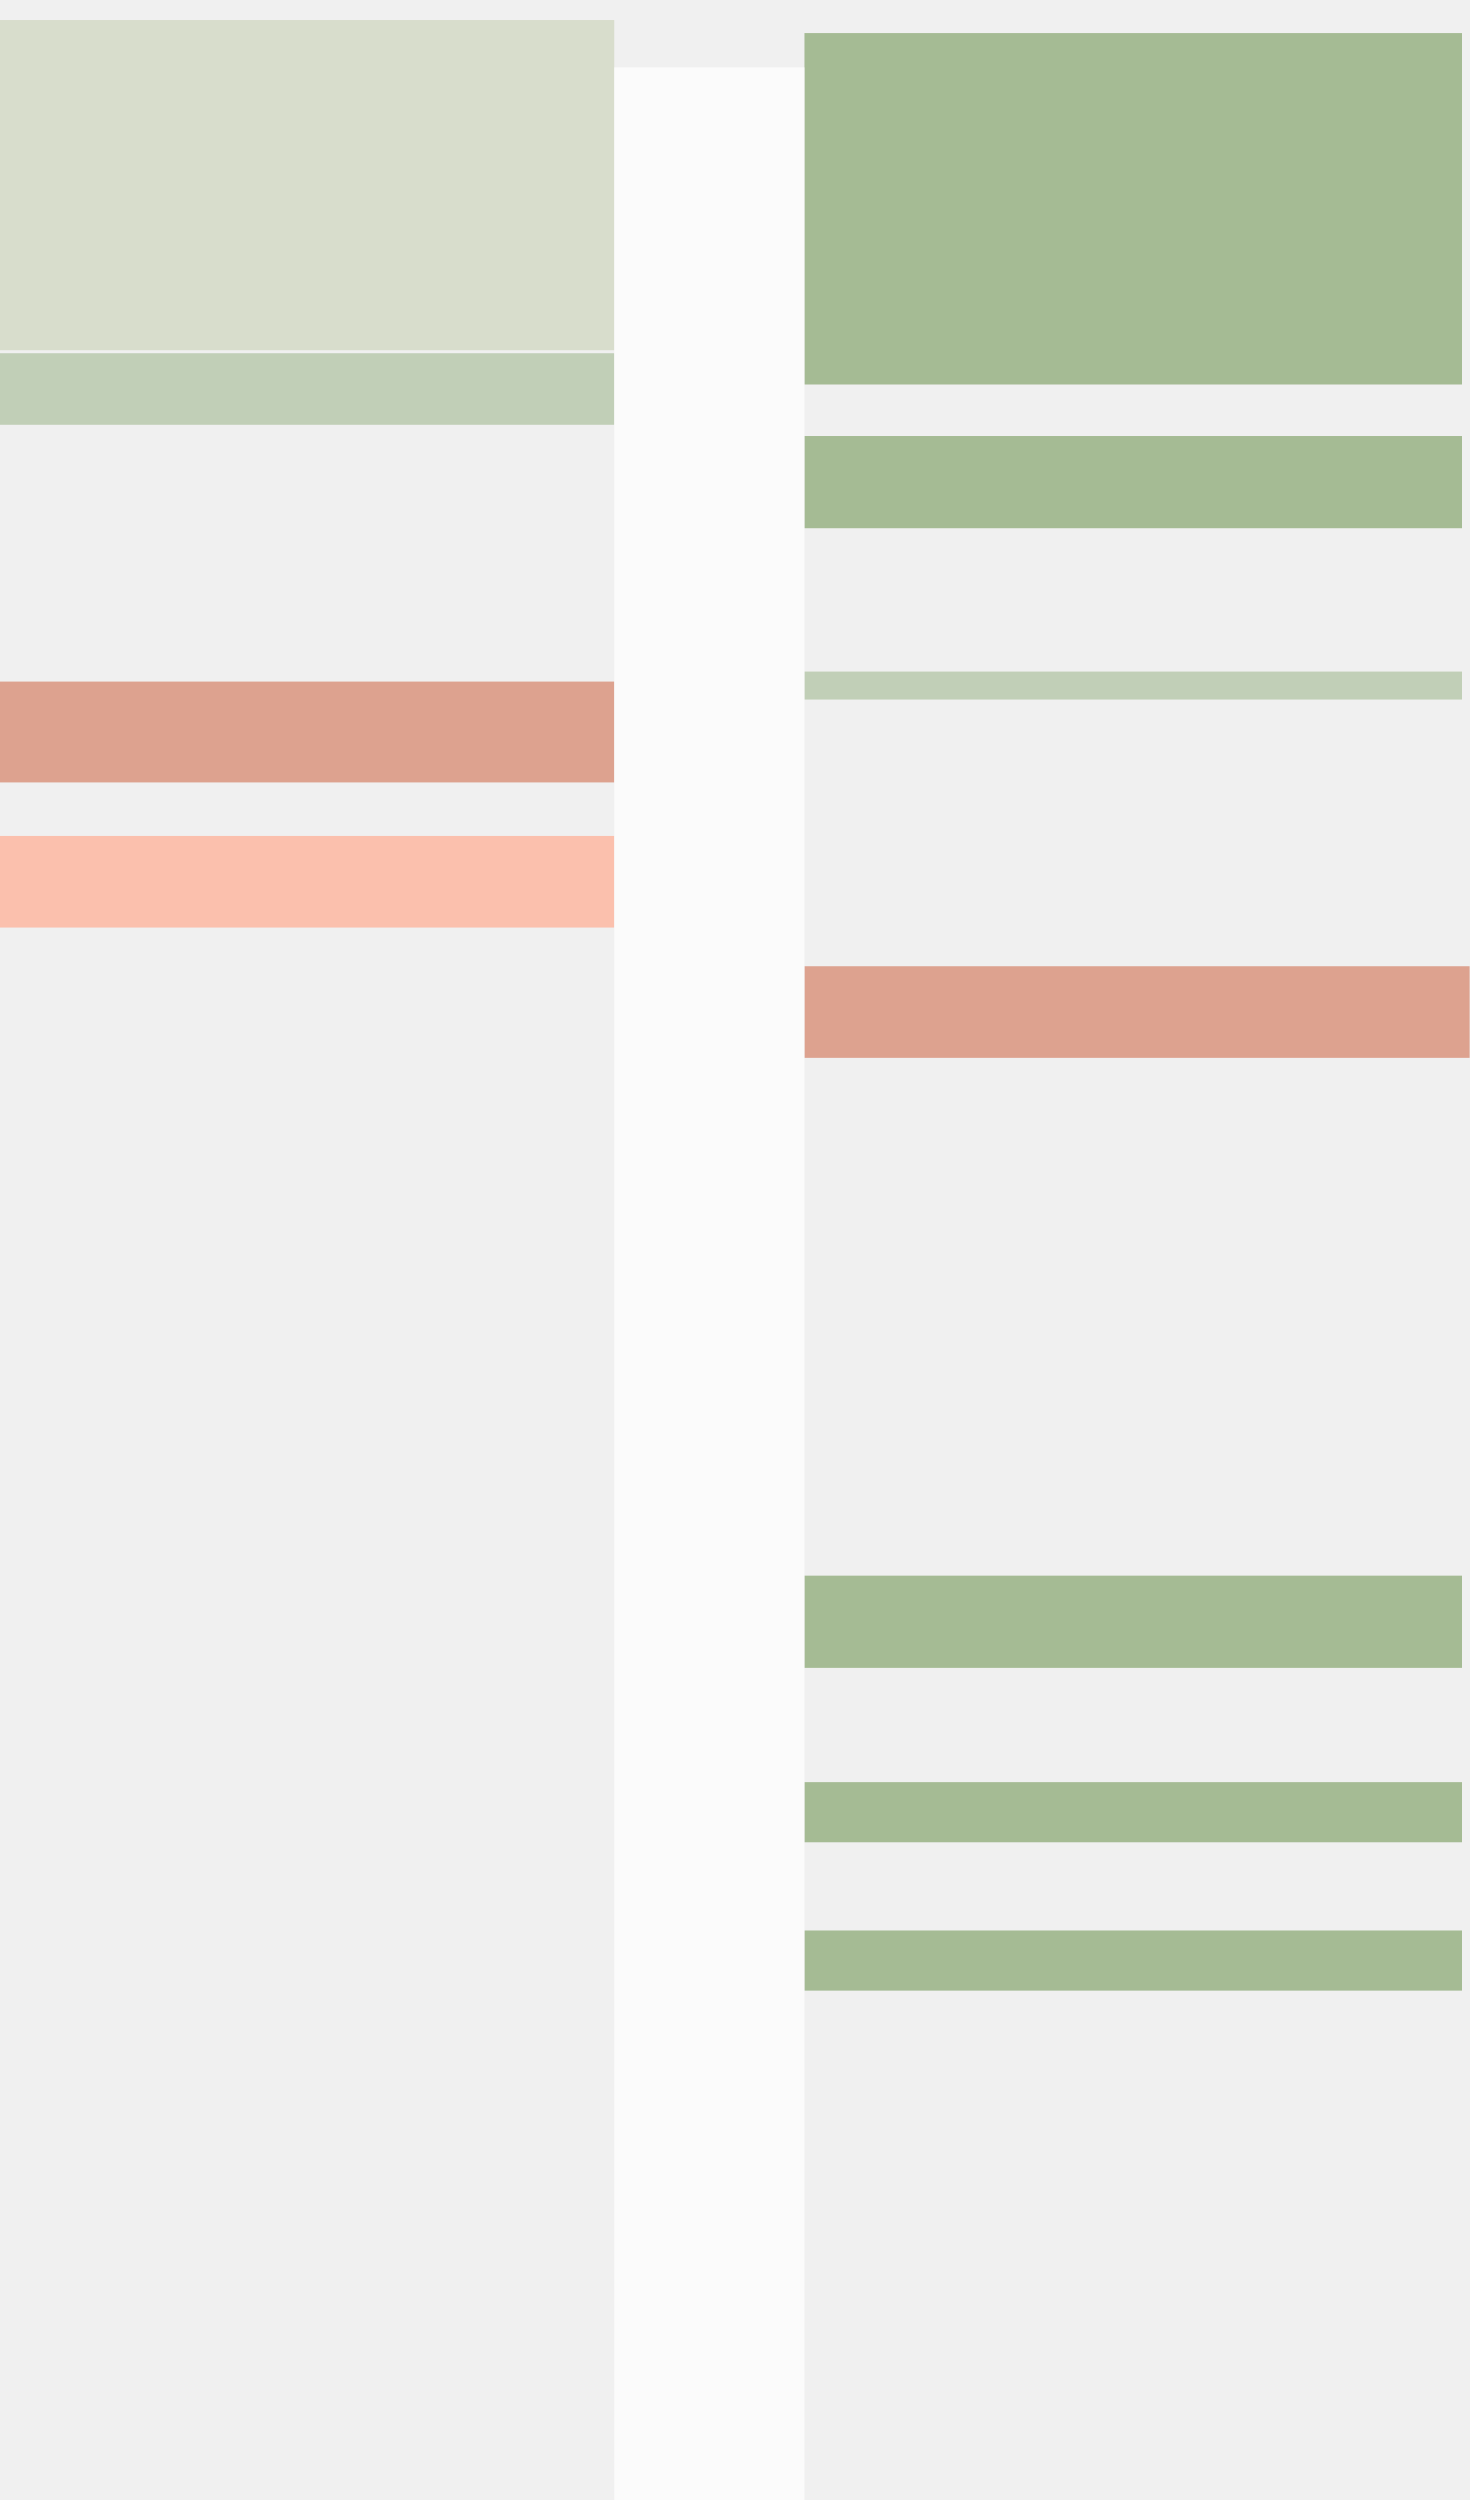
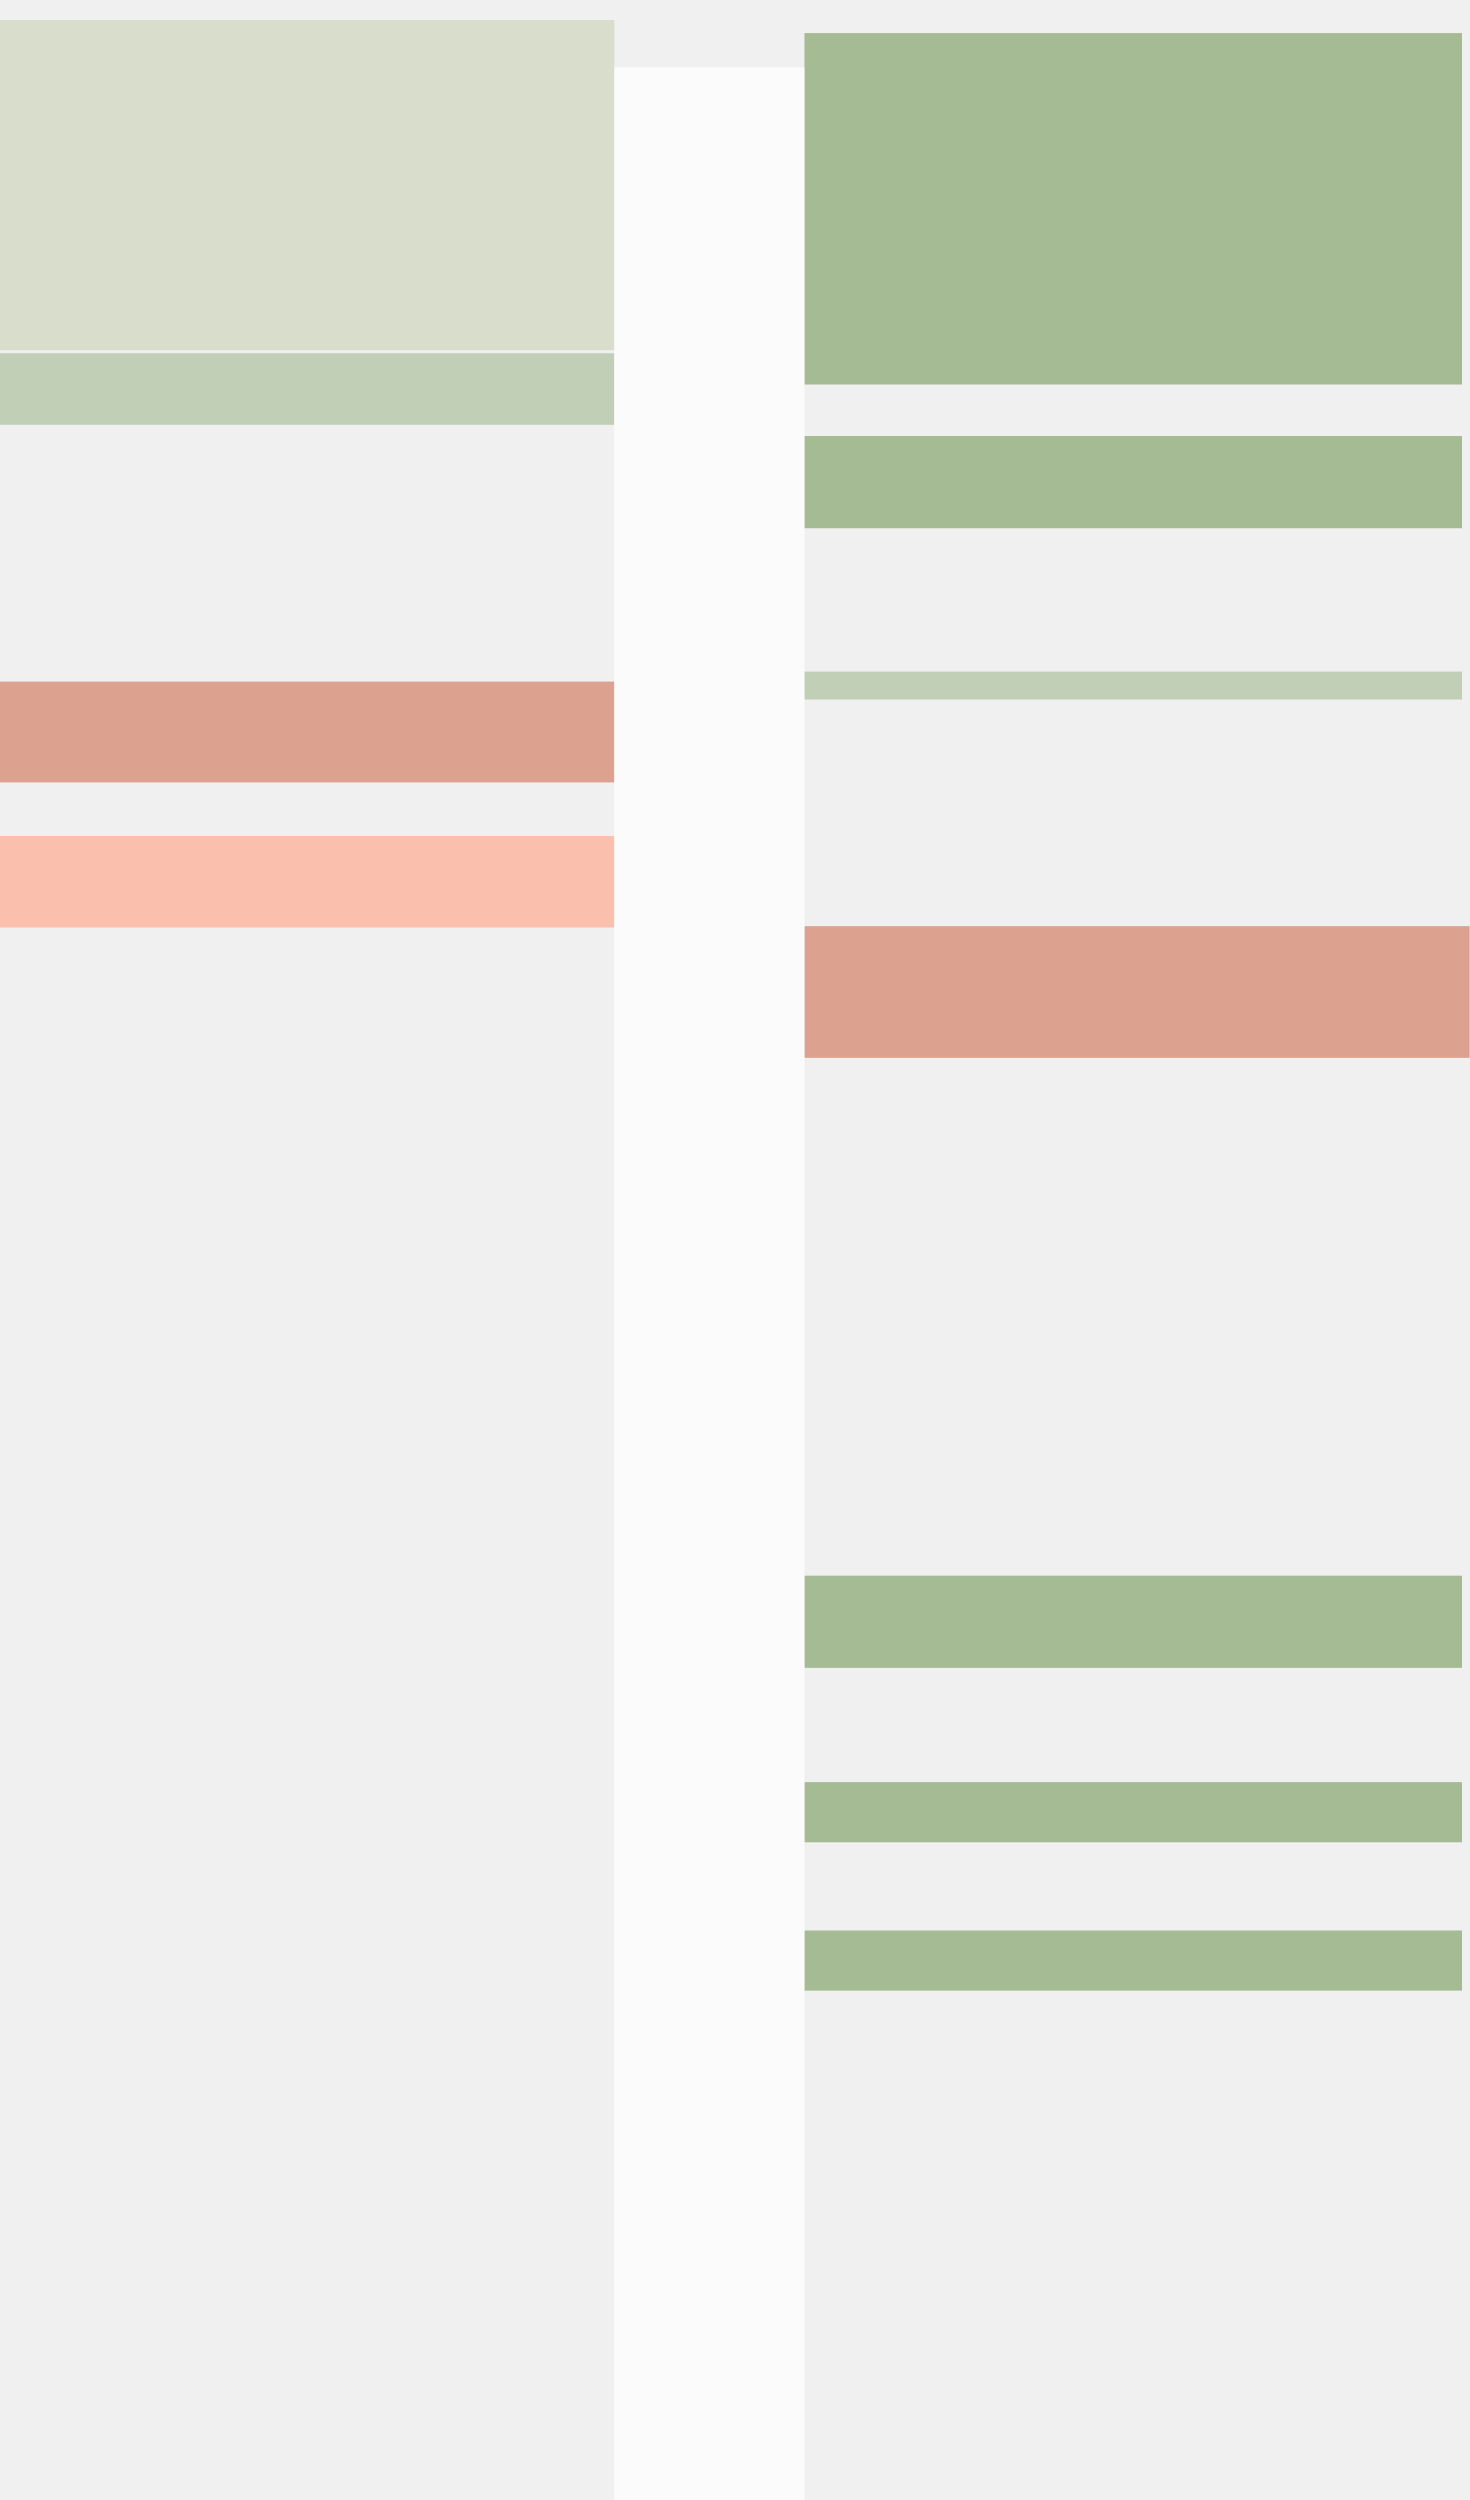
<svg xmlns="http://www.w3.org/2000/svg" id="Layer_1_Refunds" data-name="Layer 1" viewBox="0 0 733.1 1247.1">
  <defs>
    <style>
      #Layer_1_Refunds .cls-1 {
        fill: #dda28f;
      }

      #Layer_1_Refunds .cls-2 {
        fill: #fbc0ad;
      }

      #Layer_1_Refunds .cls-3 {
        fill: #d8ddcc;
      }

      #Layer_1_Refunds .cls-4 {
        fill: #c1cfb7;
      }

      #Layer_1_Refunds .cls-5 {
        fill: #a5bb94;
      }

      #Layer_1_Refunds .justMe {
        fill: #fff;
        isolation: isolate;
        opacity: 0.7;
      }
    </style>
  </defs>
  <g id="allPopups">
    <g id="lackInformation">
      <rect id="LI-2" class="cls-1" x="0" y="340" width="306.4" height="50.3" />
    </g>
    <g id="inaccuracyMisrepresentation">
      <rect id="IM-5" class="cls-2" x="0" y="417" width="306.4" height="45.7" />
    </g>
    <g id="racistLangauge">
      <rect id="RL-3" class="cls-3" x="0" y="10" width="306.4" height="164.7" />
    </g>
    <g id="inaccurateLanguage">
      <rect id="IL-6" class="cls-4" x="0" y="176.2" width="306.4" height="35.7" />
    </g>
    <g id="lackInformation-2" data-name="lackInformation">
-       <rect id="LI-10" class="cls-1" x="401.3" y="482" width="331.8" height="45.7" />
+       <rect id="LI-10" class="cls-1" x="401.3" y="462" width="331.8" height="65.7" />
    </g>
    <g id="offensiveLanguage">
      <rect id="OL-1" class="cls-5" x="401.3" y="16.5" width="328" height="175.3" />
      <rect id="OL-4" class="cls-5" x="401.3" y="217.5" width="328" height="46" />
      <rect id="OL-5" class="cls-5" x="401.3" y="786" width="328" height="46" />
      <rect id="OL-6" class="cls-5" x="401.3" y="889" width="328" height="30" />
      <rect id="OL-7" class="cls-5" x="401.3" y="963" width="328" height="30" />
    </g>
    <g id="inaccurateLanguage-2" data-name="inaccurateLanguage">
      <rect id="IL-10" class="cls-4" x="401.3" y="335" width="328" height="13.961" />
    </g>
  </g>
  <rect class="justMe" x="306.4" y="33.6" width="94.9" height="1213.5" />
</svg>
